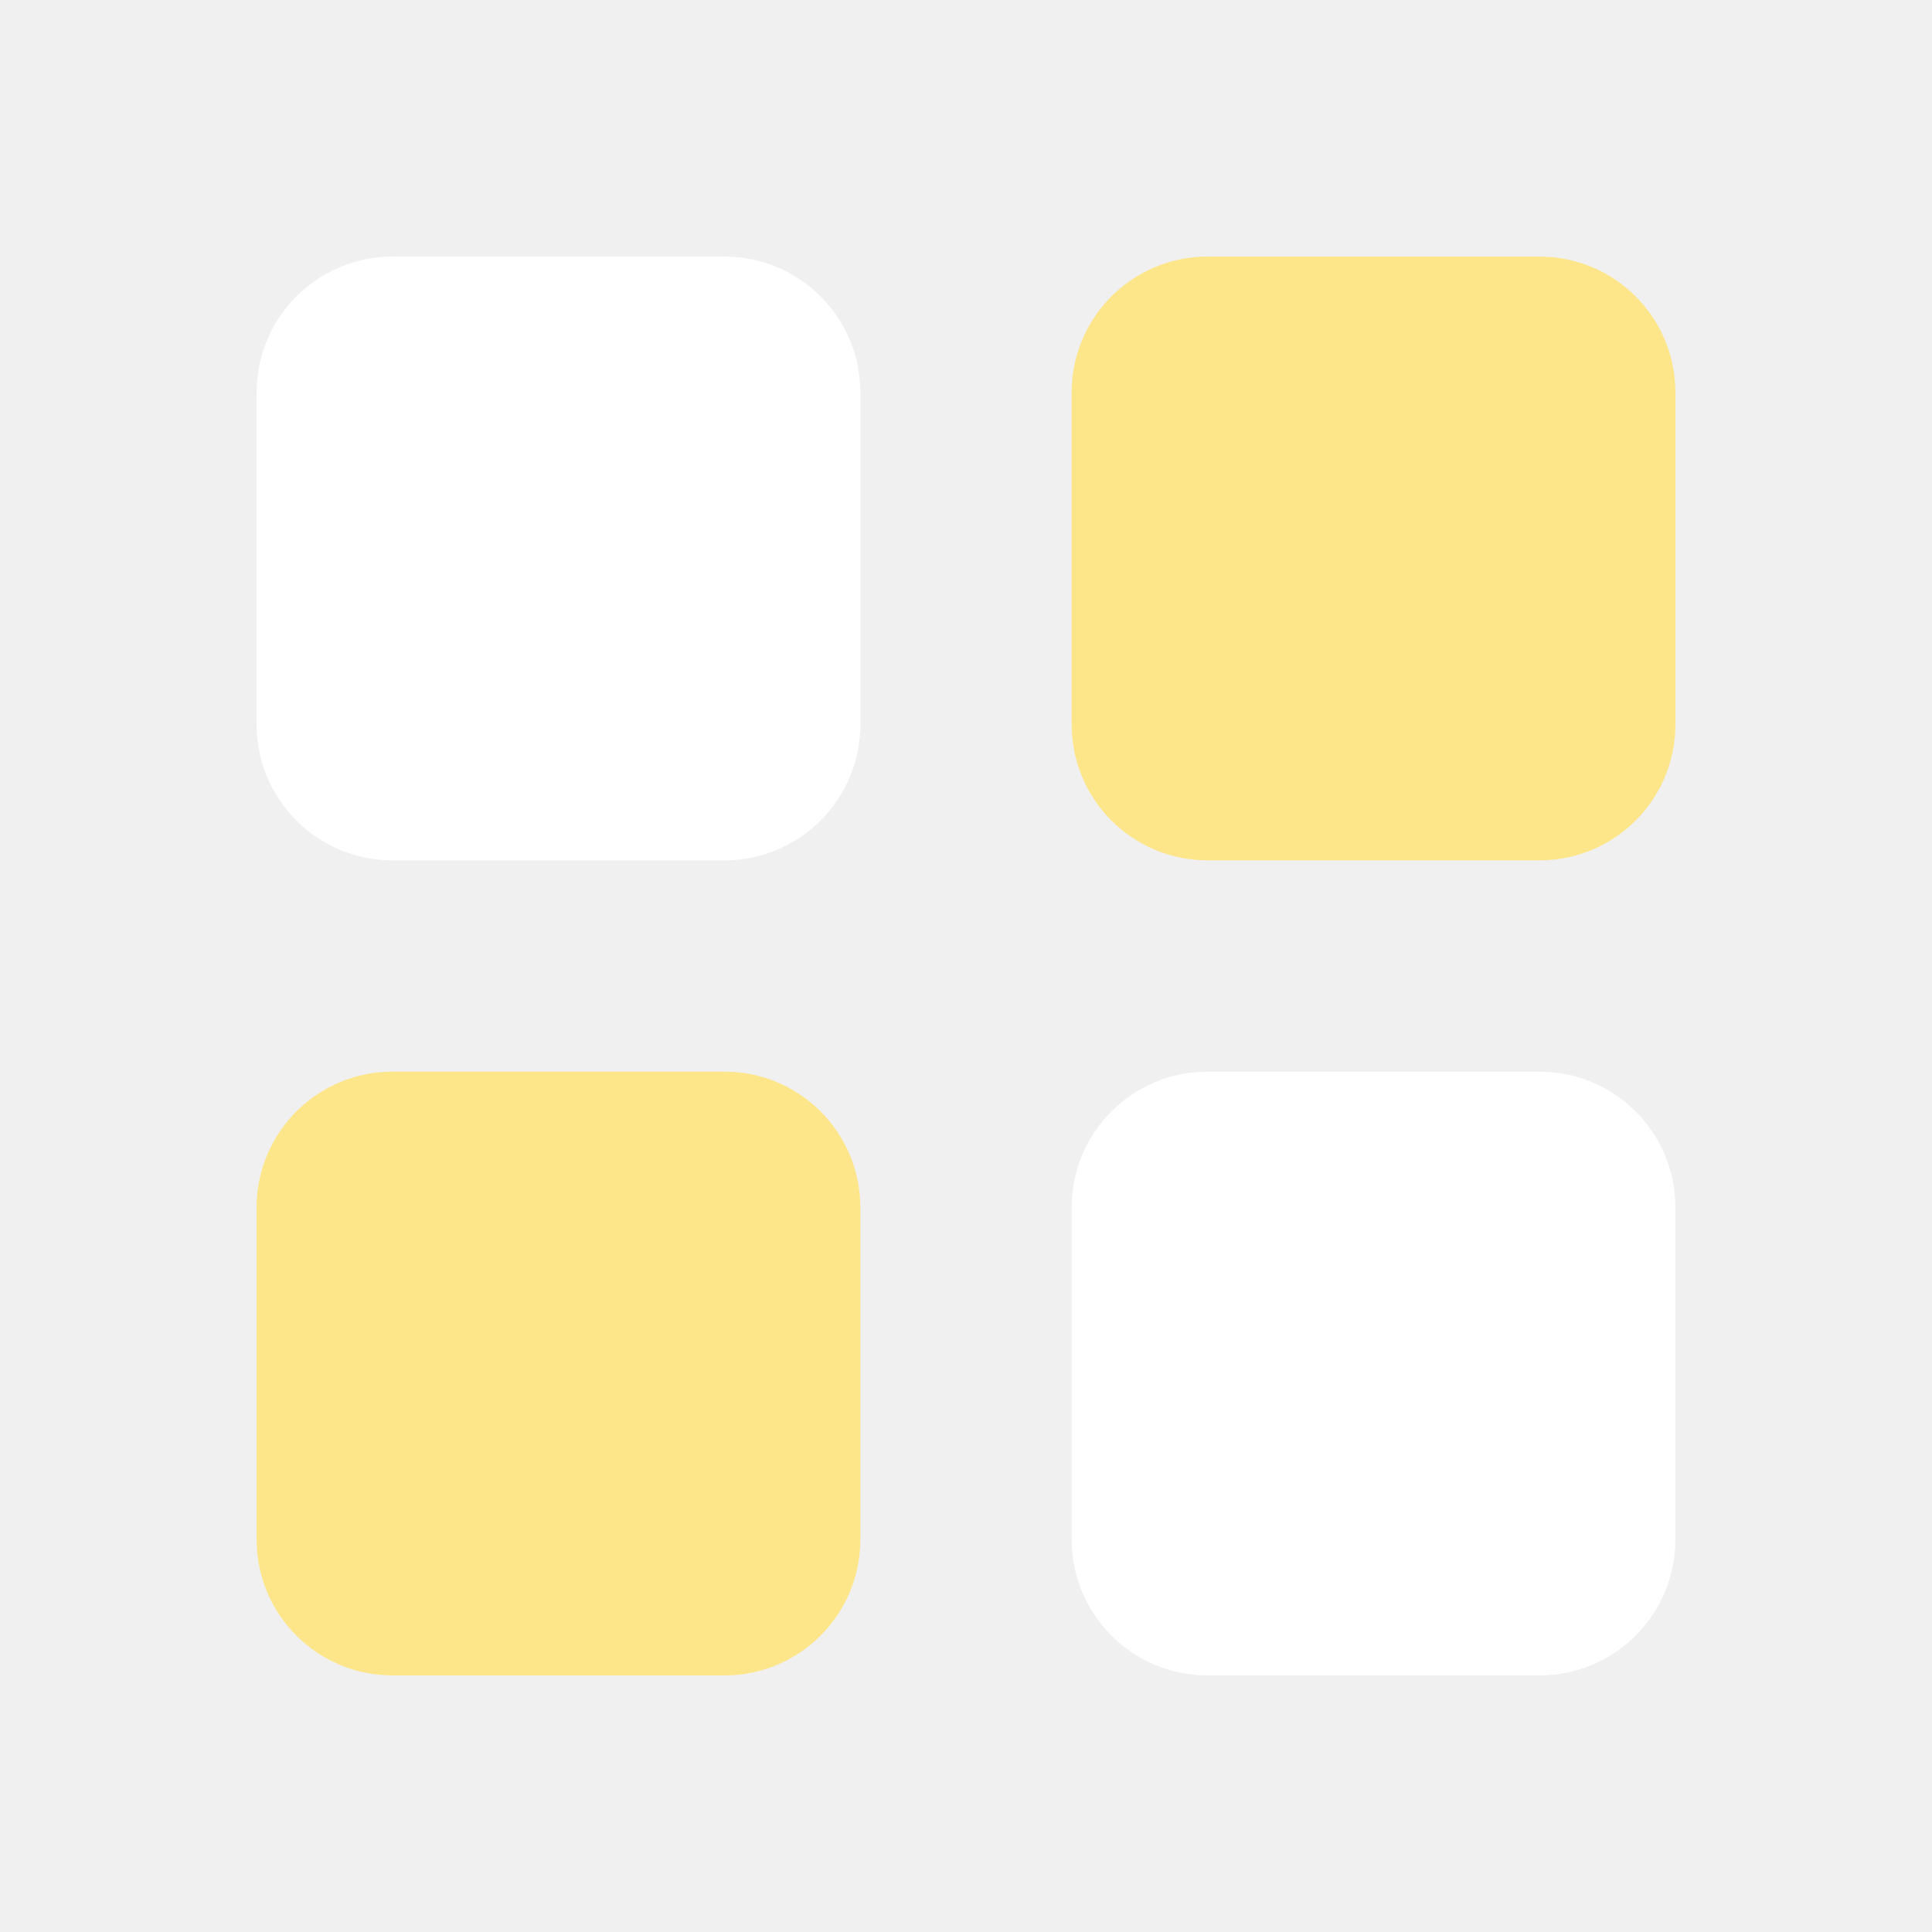
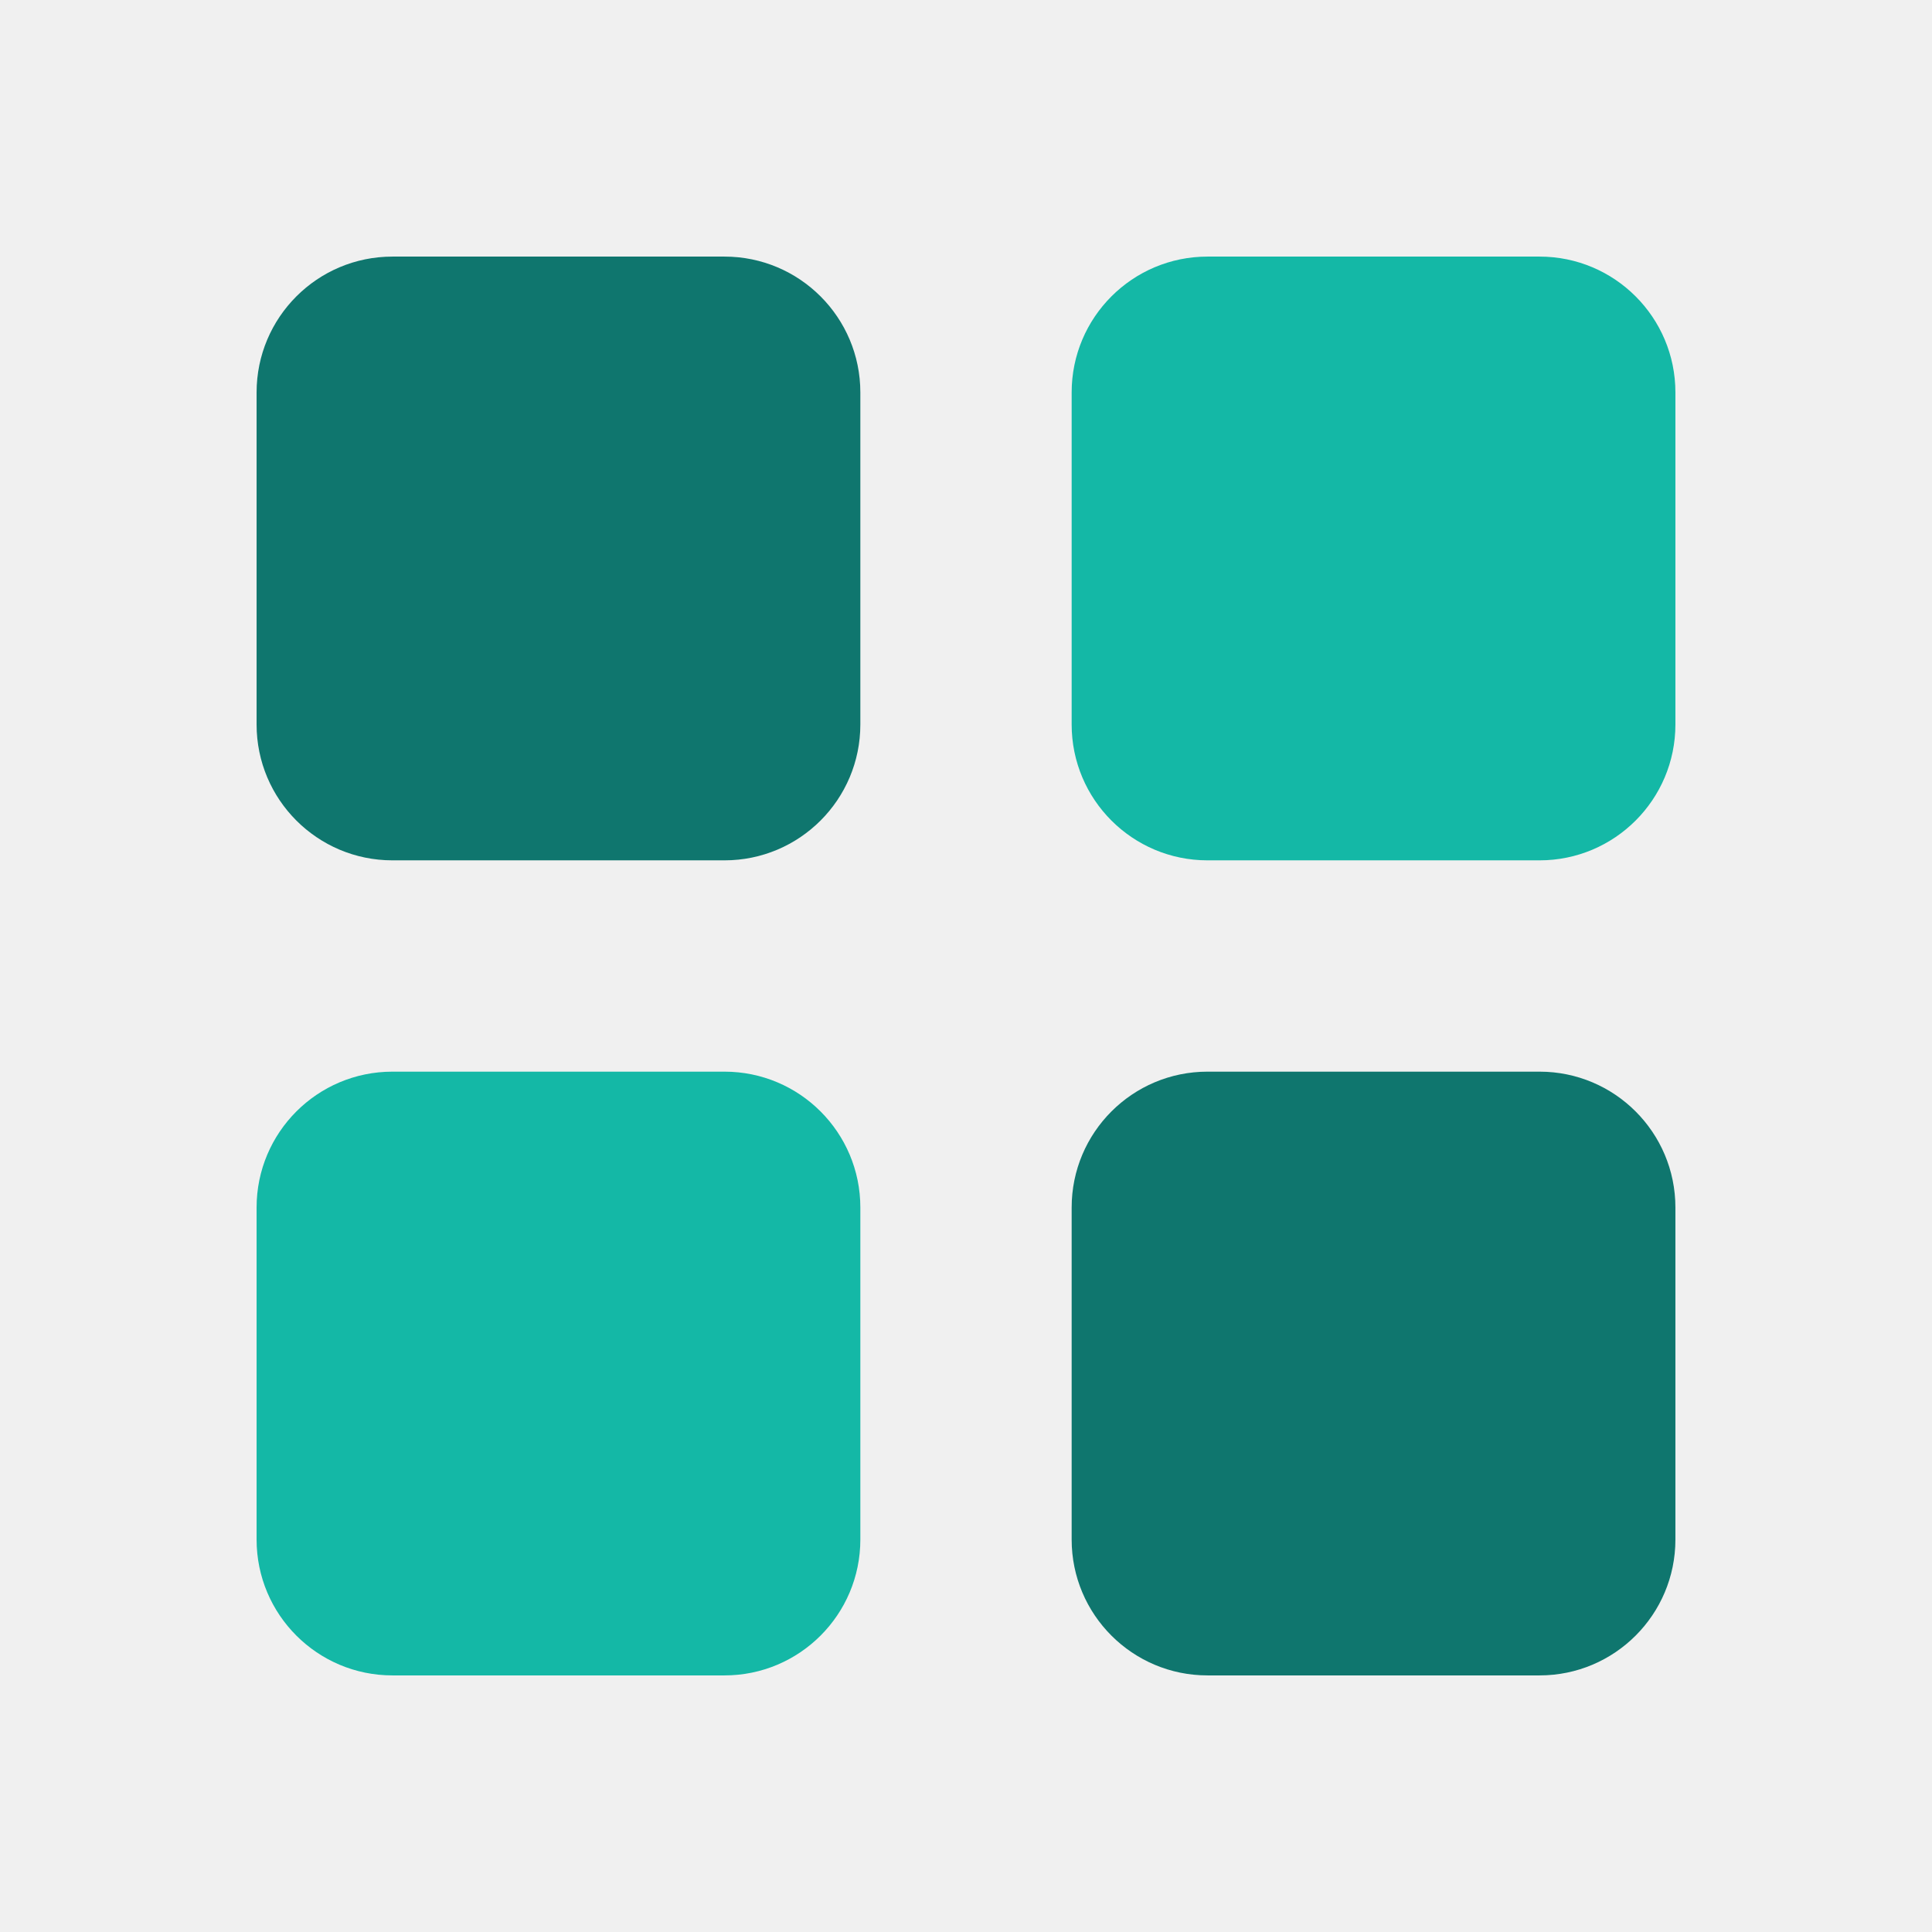
<svg xmlns="http://www.w3.org/2000/svg" width="128" height="128" viewBox="0 0 128 128" fill="none">
-   <rect x="17" y="17" width="40" height="40" rx="9" fill="#FFFFFF" />
-   <rect x="71" y="17" width="40" height="40" rx="9" fill="#FDE68A" />
-   <rect x="17" y="71" width="40" height="40" rx="9" fill="#FDE68A" />
-   <rect x="71" y="71" width="40" height="40" rx="9" fill="#FFFFFF" />
+   <rect x="17" y="17" width="40" height="40" rx="9" fill="#0F766E" />
+   <rect x="71" y="17" width="40" height="40" rx="9" fill="#14B8A6" />
+   <rect x="17" y="71" width="40" height="40" rx="9" fill="#14B8A6" />
+   <rect x="71" y="71" width="40" height="40" rx="9" fill="#0F766E" />
</svg>
